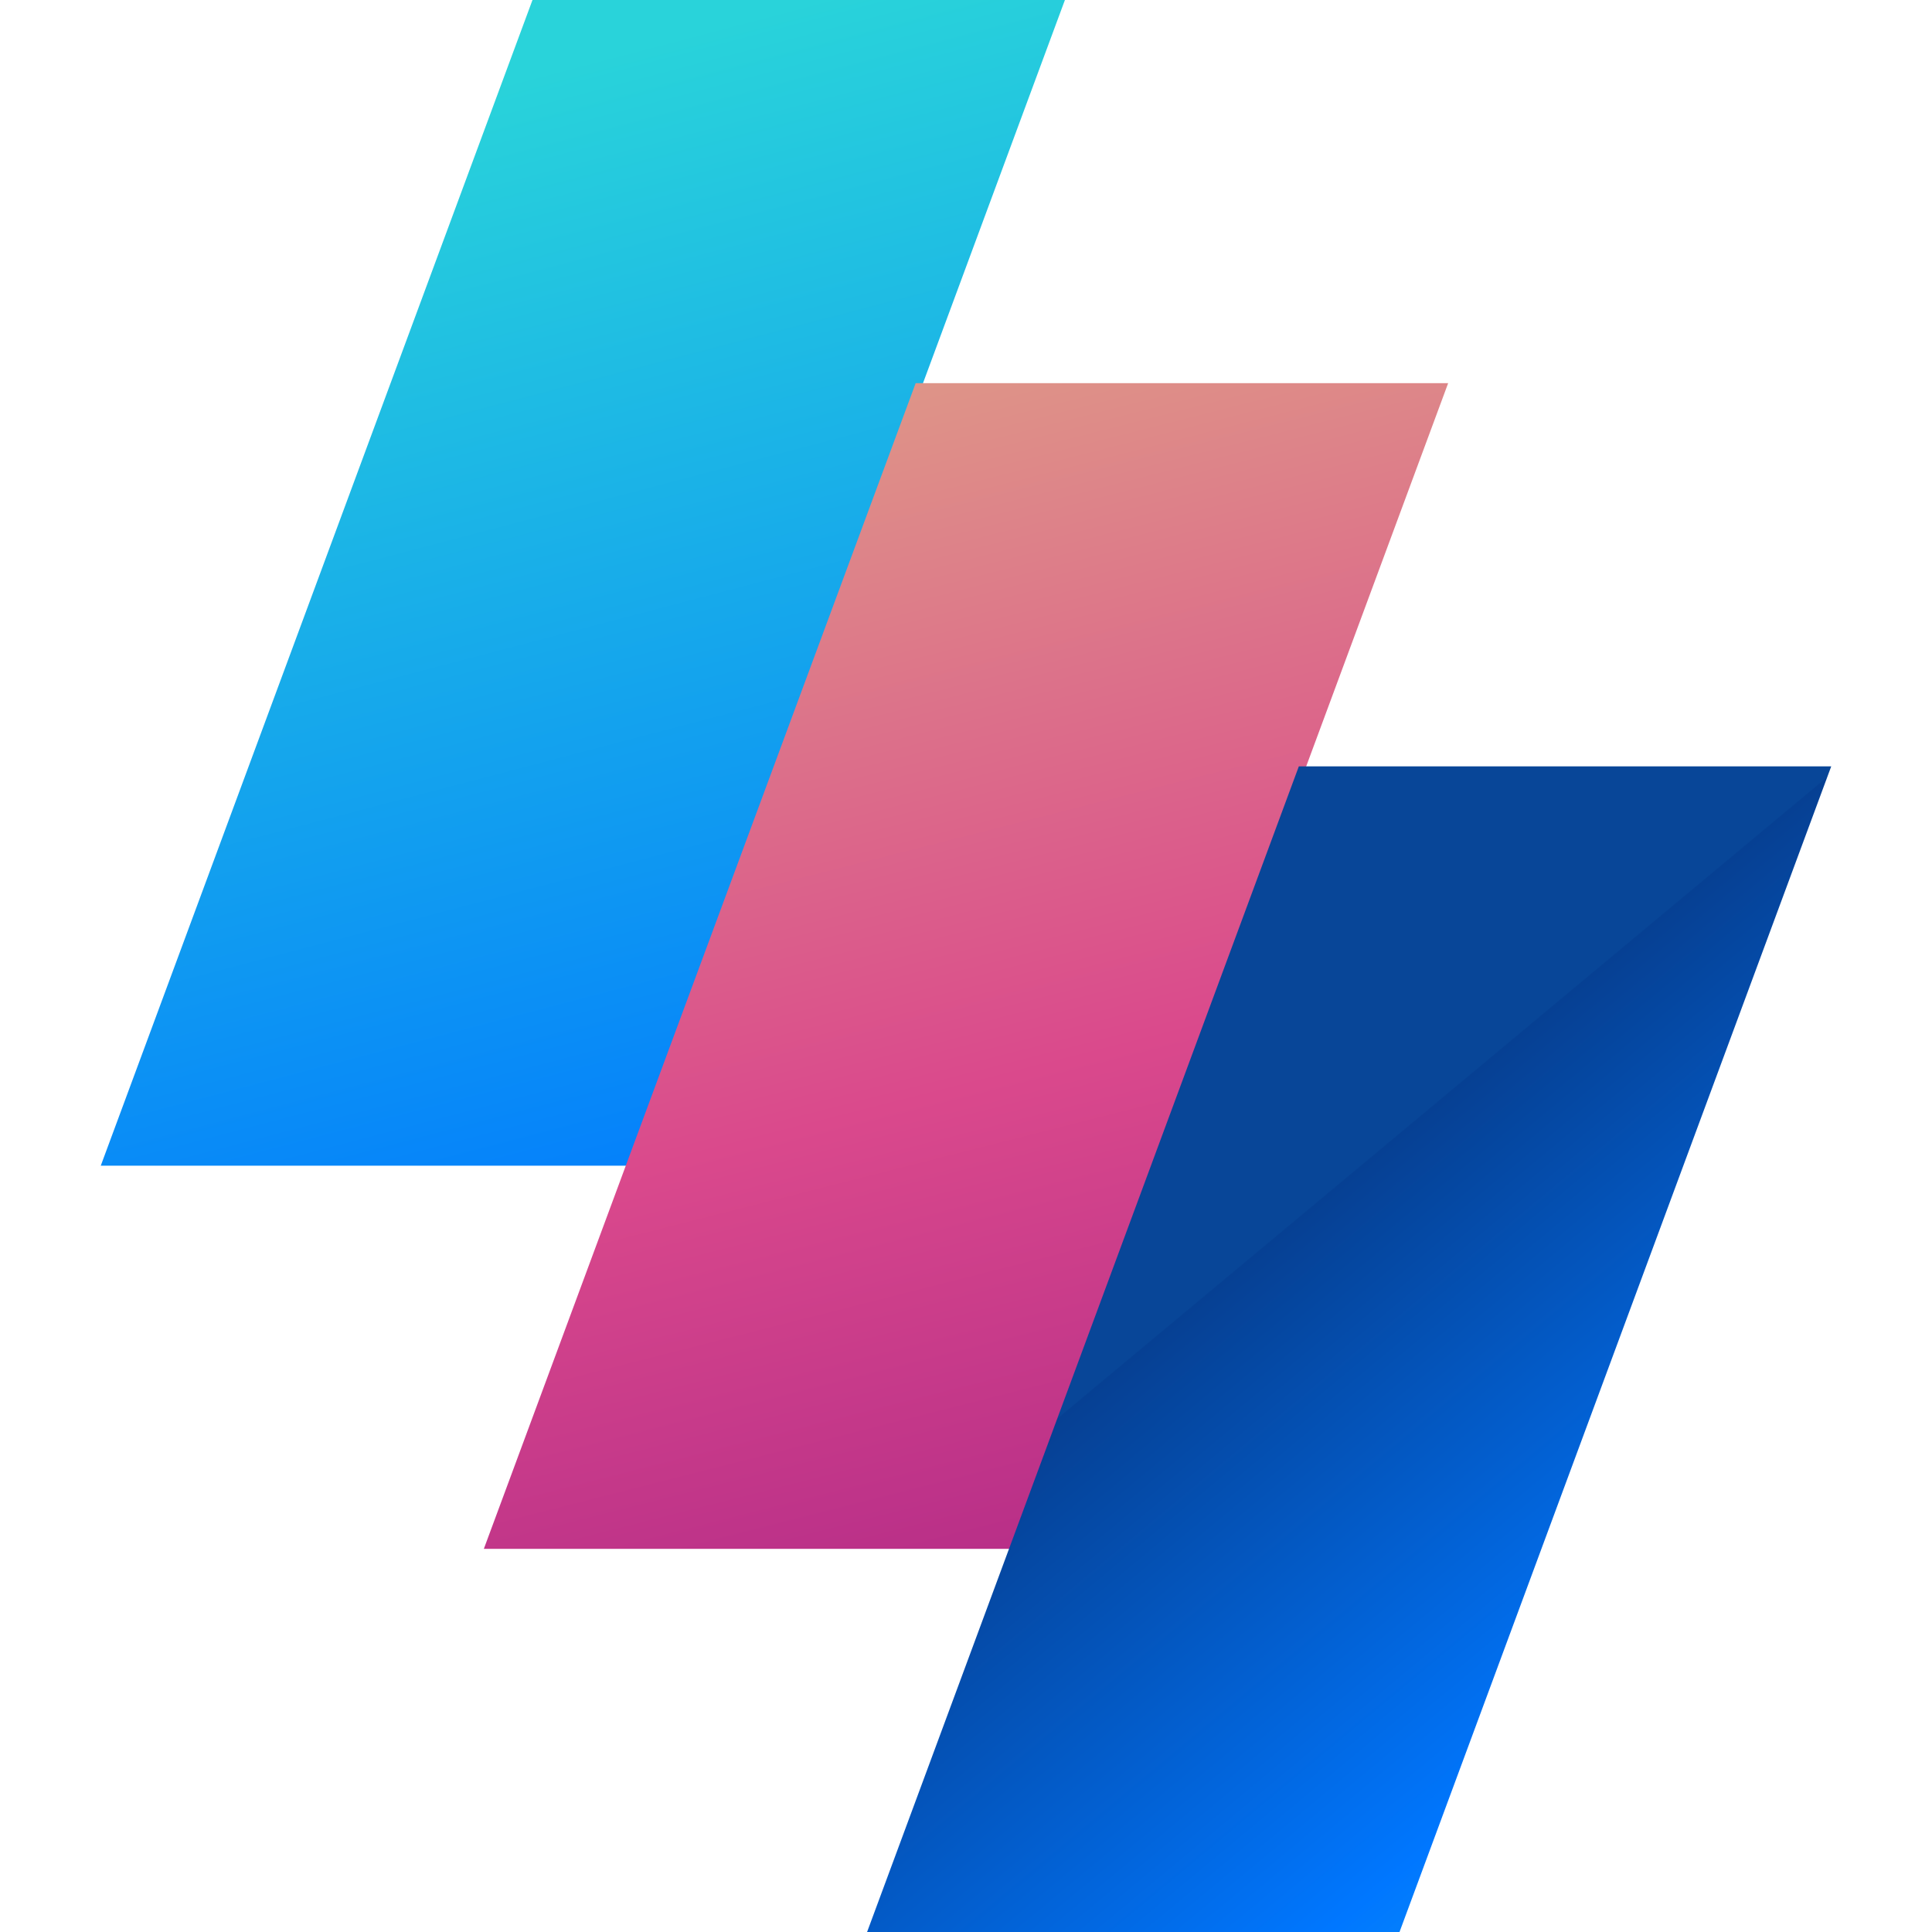
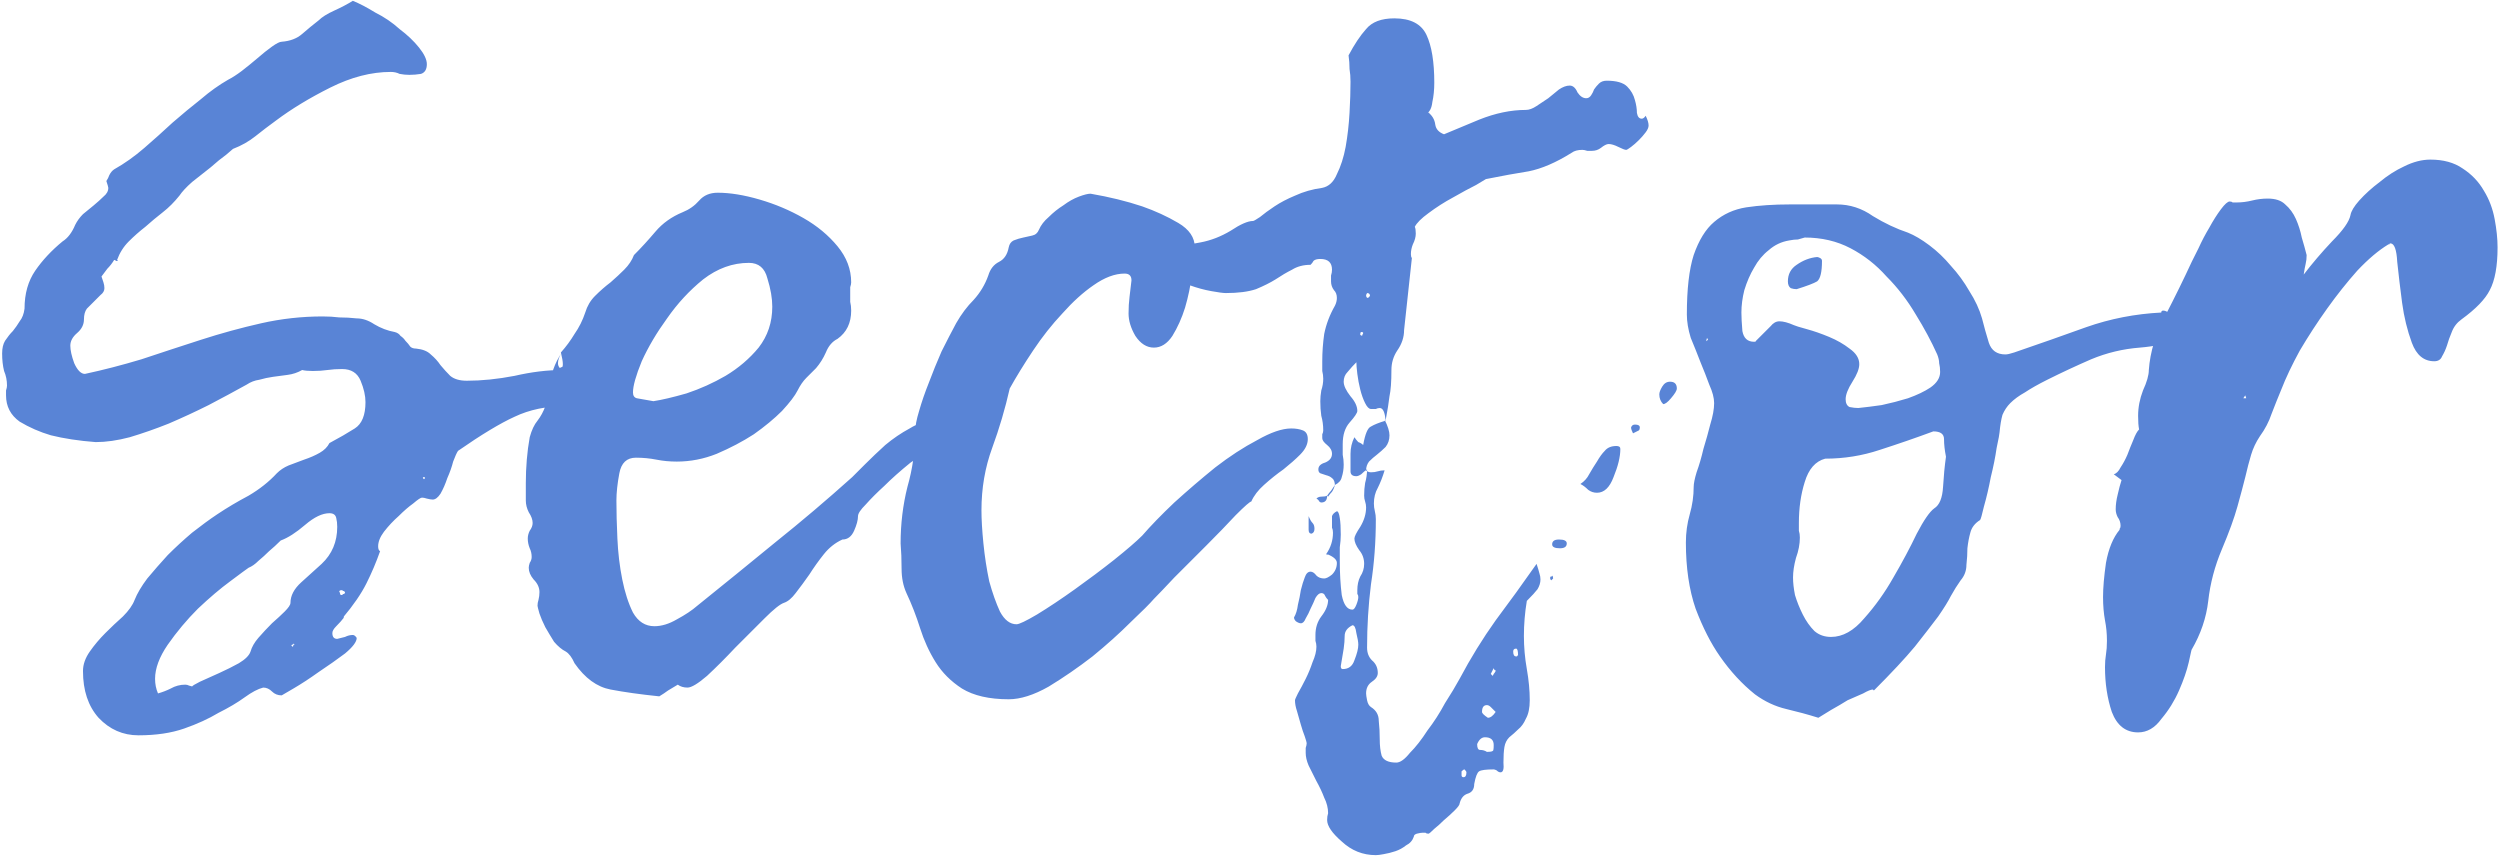
- <svg xmlns="http://www.w3.org/2000/svg" version="1.1" id="Layer_1" x="0px" y="0px" viewBox="0 0 492.481 492.481" style="enable-background:new 0 0 492.481 492.481;" xml:space="preserve">
-   <linearGradient id="SVGID_1_" gradientUnits="userSpaceOnUse" x1="-36.6" y1="621.342" x2="-17.278" y2="547.764" gradientTransform="matrix(7.8769 0 0 -7.8769 404.0846 4917.997)">
-     <stop offset="0" style="stop-color:#29D3DA" />
-     <stop offset="0.519" style="stop-color:#0077FF" />
-     <stop offset="0.999" style="stop-color:#064093" />
-     <stop offset="1" style="stop-color:#084698" />
-   </linearGradient>
-   <polygon style="fill:url(#SVGID_1_);" points="25.687,297.141 135.735,0 271.455,0 161.398,297.141 " />
-   <linearGradient id="SVGID_2_" gradientUnits="userSpaceOnUse" x1="-27.073" y1="620.754" x2="-11.704" y2="560.324" gradientTransform="matrix(7.8769 0 0 -7.8769 404.0846 4917.997)">
-     <stop offset="0.012" style="stop-color:#E0B386" />
-     <stop offset="0.519" style="stop-color:#DA498C" />
-     <stop offset="1" style="stop-color:#961484" />
-   </linearGradient>
-   <polygon style="fill:url(#SVGID_2_);" points="123.337,394.807 233.409,97.674 369.144,97.674 259.072,394.807 " />
-   <linearGradient id="SVGID_3_" gradientUnits="userSpaceOnUse" x1="14.032" y1="554.688" x2="-10.418" y2="584.028" gradientTransform="matrix(7.8769 0 0 -7.8769 404.0846 4917.997)">
-     <stop offset="0" style="stop-color:#29D3DA" />
-     <stop offset="0.519" style="stop-color:#0077FF" />
-     <stop offset="0.999" style="stop-color:#064093" />
-     <stop offset="1" style="stop-color:#084698" />
-   </linearGradient>
-   <polygon style="fill:url(#SVGID_3_);" points="221.026,492.481 331.083,195.348 466.794,195.348 356.746,492.481 " />
-   <g>
- </g>
-   <g>
- </g>
-   <g>
- </g>
-   <g>
- </g>
-   <g>
- </g>
-   <g>
- </g>
-   <g>
- </g>
-   <g>
- </g>
-   <g>
- </g>
-   <g>
- </g>
-   <g>
- </g>
-   <g>
- </g>
-   <g>
- </g>
-   <g>
- </g>
-   <g>
- </g>
+ <svg xmlns="http://www.w3.org/2000/svg" width="657" height="225" viewBox="0 0 657 225" fill="none">
+   <path d="M97.072 151.768V151.512V151.768ZM100.144 145.112C100.144 144.941 100.059 144.856 99.888 144.856C100.059 144.856 100.144 144.941 100.144 145.112ZM90.416 162.008C90.416 162.179 90.331 162.264 90.16 162.264L90.416 162.008ZM160.56 100.056C160.901 100.056 161.072 100.568 161.072 101.592C161.072 102.445 160.133 103.64 158.256 105.176C156.549 106.712 155.184 107.48 154.16 107.48C153.307 107.48 152.368 107.395 151.344 107.224C150.491 106.883 149.637 106.712 148.784 106.712C143.664 106.712 139.141 107.651 135.216 109.528C131.461 111.235 126.512 114.221 120.368 118.488C120.027 119 119.6 119.939 119.088 121.304C118.747 122.669 118.235 124.12 117.552 125.656C117.04 127.192 116.443 128.557 115.76 129.752C115.077 130.776 114.395 131.288 113.712 131.288C113.371 131.288 112.859 131.203 112.176 131.032C111.664 130.861 111.237 130.776 110.896 130.776C110.555 130.776 109.787 131.288 108.592 132.312C107.397 133.165 106.117 134.275 104.752 135.64C103.387 136.835 102.107 138.2 100.912 139.736C99.888 141.101 99.376 142.381 99.376 143.576C99.376 144.259 99.547 144.685 99.888 144.856C98.864 147.757 97.669 150.573 96.304 153.304C94.939 156.035 92.891 159.021 90.16 162.264H90.416C89.904 162.947 89.221 163.715 88.368 164.568C87.685 165.251 87.344 165.848 87.344 166.36C87.344 167.384 87.771 167.896 88.624 167.896C89.307 167.725 89.989 167.555 90.672 167.384C91.355 167.043 92.037 166.872 92.72 166.872C93.061 166.872 93.403 167.128 93.744 167.64C93.744 168.664 92.72 170.029 90.672 171.736C88.624 173.272 86.32 174.893 83.76 176.6C81.371 178.307 79.152 179.757 77.104 180.952C75.056 182.147 74.032 182.744 74.032 182.744C73.008 182.744 72.155 182.403 71.472 181.72C70.789 181.037 70.021 180.696 69.168 180.696C67.803 181.037 66.181 181.891 64.304 183.256C62.427 184.621 60.123 185.987 57.392 187.352C54.832 188.888 51.845 190.253 48.432 191.448C45.019 192.643 41.008 193.24 36.4 193.24C32.304 193.24 28.805 191.704 25.904 188.632C23.173 185.56 21.808 181.464 21.808 176.344C21.808 174.637 22.405 172.931 23.6 171.224C24.795 169.517 26.16 167.896 27.696 166.36C29.232 164.824 30.768 163.373 32.304 162.008C33.84 160.472 34.864 159.021 35.376 157.656C36.059 155.949 37.168 154.072 38.704 152.024C40.411 149.976 42.203 147.928 44.08 145.88C46.128 143.832 48.261 141.869 50.48 139.992C52.869 138.115 55.088 136.493 57.136 135.128C59.696 133.421 62.427 131.8 65.328 130.264C68.229 128.557 70.704 126.595 72.752 124.376C73.605 123.523 74.629 122.84 75.824 122.328C77.189 121.816 78.555 121.304 79.92 120.792C81.456 120.28 82.821 119.683 84.016 119C85.211 118.317 86.064 117.464 86.576 116.44C89.136 115.075 91.355 113.795 93.232 112.6C95.109 111.405 96.048 109.101 96.048 105.688C96.048 103.981 95.621 102.104 94.768 100.056C93.915 98.008 92.293 96.984 89.904 96.984C88.539 96.984 87.259 97.069 86.064 97.24C84.869 97.411 83.589 97.496 82.224 97.496C81.029 97.496 80.091 97.411 79.408 97.24C78.213 97.923 76.933 98.349 75.568 98.52C74.373 98.691 73.093 98.861 71.728 99.032C70.533 99.203 69.339 99.459 68.144 99.8C66.949 99.971 65.84 100.397 64.816 101.08C61.744 102.787 58.416 104.579 54.832 106.456C51.419 108.163 47.92 109.784 44.336 111.32C40.923 112.685 37.509 113.88 34.096 114.904C30.853 115.757 27.867 116.184 25.136 116.184C20.699 115.843 16.773 115.245 13.36 114.392C10.459 113.539 7.728 112.344 5.168 110.808C2.779 109.101 1.584 106.797 1.584 103.896C1.584 103.555 1.584 103.128 1.584 102.616C1.755 102.104 1.84 101.677 1.84 101.336C1.84 99.971 1.584 98.691 1.072 97.496C0.731 96.131 0.56 94.595 0.56 92.888C0.56 91.523 0.816 90.413 1.328 89.56C2.011 88.536 2.693 87.683 3.376 87C4.059 86.147 4.656 85.293 5.168 84.44C5.851 83.587 6.277 82.477 6.448 81.112C6.448 77.187 7.387 73.859 9.264 71.128C11.141 68.397 13.531 65.837 16.432 63.448C17.797 62.595 18.907 61.144 19.76 59.096C20.272 58.072 20.955 57.133 21.808 56.28C22.832 55.427 23.771 54.659 24.624 53.976C25.648 53.123 26.501 52.355 27.184 51.672C28.037 50.989 28.464 50.221 28.464 49.368C28.464 49.197 28.293 48.6 27.952 47.576C28.293 47.064 28.549 46.552 28.72 46.04C29.061 45.357 29.488 44.845 30 44.504C32.731 42.968 35.376 41.091 37.936 38.872C40.496 36.653 42.971 34.435 45.36 32.216C47.92 29.997 50.395 27.949 52.784 26.072C55.173 24.024 57.563 22.317 59.952 20.952C60.976 20.44 62.171 19.672 63.536 18.648C65.072 17.453 66.437 16.344 67.632 15.32C68.997 14.125 70.277 13.101 71.472 12.248C72.667 11.395 73.52 10.968 74.032 10.968C76.251 10.797 78.043 10.115 79.408 8.92C80.773 7.725 82.224 6.531 83.76 5.336C84.613 4.483 85.979 3.629 87.856 2.776C89.733 1.923 91.355 1.069 92.72 0.216C94.427 0.899 96.389 1.923 98.608 3.288C100.997 4.483 103.131 5.933 105.008 7.64C107.056 9.176 108.763 10.797 110.128 12.504C111.493 14.211 112.176 15.661 112.176 16.856C112.176 18.221 111.664 19.075 110.64 19.416C109.616 19.587 108.592 19.672 107.568 19.672C106.715 19.672 105.861 19.587 105.008 19.416C104.325 19.075 103.557 18.904 102.704 18.904C97.584 18.904 92.293 20.269 86.832 23C81.371 25.731 76.592 28.632 72.496 31.704C70.619 33.069 68.827 34.435 67.12 35.8C65.413 37.165 63.451 38.275 61.232 39.128C61.232 39.128 60.635 39.64 59.44 40.664C58.245 41.517 56.88 42.627 55.344 43.992C53.808 45.187 52.187 46.467 50.48 47.832C48.944 49.197 47.835 50.392 47.152 51.416C45.787 53.123 44.336 54.573 42.8 55.768C41.264 56.963 39.728 58.243 38.192 59.608C36.656 60.803 35.205 62.083 33.84 63.448C32.475 64.813 31.451 66.435 30.768 68.312L31.024 68.568C30.853 68.568 30.683 68.568 30.512 68.568C30.341 68.397 30.171 68.312 30 68.312C29.488 69.165 28.891 69.933 28.208 70.616C27.696 71.299 27.184 71.981 26.672 72.664C26.843 73.176 27.013 73.688 27.184 74.2C27.355 74.712 27.44 75.224 27.44 75.736C27.44 76.419 27.099 77.016 26.416 77.528C25.904 78.04 25.307 78.637 24.624 79.32C24.112 79.832 23.515 80.429 22.832 81.112C22.32 81.795 22.064 82.733 22.064 83.928C22.064 85.293 21.467 86.488 20.272 87.512C19.077 88.536 18.48 89.645 18.48 90.84C18.48 92.035 18.821 93.571 19.504 95.448C20.357 97.325 21.296 98.264 22.32 98.264C27.099 97.24 32.048 95.96 37.168 94.424C42.288 92.717 47.493 91.011 52.784 89.304C58.075 87.597 63.365 86.147 68.656 84.952C73.947 83.757 79.323 83.16 84.784 83.16C86.32 83.16 87.771 83.245 89.136 83.416C90.672 83.416 92.208 83.501 93.744 83.672C95.28 83.672 96.816 84.184 98.352 85.208C100.059 86.232 101.851 86.915 103.728 87.256C104.411 87.427 104.923 87.768 105.264 88.28C105.776 88.621 106.203 89.048 106.544 89.56C107.056 90.072 107.483 90.584 107.824 91.096C108.165 91.437 108.677 91.608 109.36 91.608C111.067 91.779 112.347 92.291 113.2 93.144C114.224 93.997 115.077 94.936 115.76 95.96C116.613 96.984 117.467 97.923 118.32 98.776C119.344 99.629 120.795 100.056 122.672 100.056C126.597 100.056 130.779 99.629 135.216 98.776C139.653 97.752 143.835 97.24 147.76 97.24C149.467 97.24 151.429 97.581 153.648 98.264C156.037 98.776 158.341 99.373 160.56 100.056ZM77.36 169.432C77.36 169.261 77.275 169.176 77.104 169.176L76.848 169.432H76.592H76.848C76.677 169.432 76.592 169.517 76.592 169.688L76.848 169.944C77.019 169.944 77.104 169.773 77.104 169.432H77.36ZM84.528 148.184C87.259 145.624 88.624 142.381 88.624 138.456C88.624 137.603 88.539 136.835 88.368 136.152C88.197 135.299 87.6 134.872 86.576 134.872C84.699 134.872 82.565 135.896 80.176 137.944C77.787 139.992 75.653 141.357 73.776 142.04C72.752 143.064 71.728 144.003 70.704 144.856C69.851 145.709 68.912 146.563 67.888 147.416C67.035 148.269 66.181 148.867 65.328 149.208C64.816 149.549 63.195 150.744 60.464 152.792C57.904 154.669 55.088 157.059 52.016 159.96C49.115 162.861 46.469 166.019 44.08 169.432C41.861 172.675 40.752 175.661 40.752 178.392C40.752 179.757 41.008 181.037 41.52 182.232C42.715 181.891 43.824 181.464 44.848 180.952C46.043 180.269 47.323 179.928 48.688 179.928C49.029 179.928 49.371 180.013 49.712 180.184C50.224 180.355 50.651 180.44 50.992 180.44H50.48C50.48 180.269 51.163 179.843 52.528 179.16C54.064 178.477 55.771 177.709 57.648 176.856C59.525 176.003 61.232 175.149 62.768 174.296C64.475 173.272 65.499 172.248 65.84 171.224C66.181 170.029 66.864 168.835 67.888 167.64C69.083 166.275 70.277 164.995 71.472 163.8C72.837 162.605 73.947 161.581 74.8 160.728C75.824 159.704 76.336 158.936 76.336 158.424C76.336 156.547 77.275 154.755 79.152 153.048C81.2 151.171 82.992 149.549 84.528 148.184ZM90.16 156.12C90.501 156.12 90.672 155.949 90.672 155.608L90.416 155.352C90.245 155.352 90.075 155.267 89.904 155.096H89.648C89.477 155.096 89.307 155.181 89.136 155.352C89.307 155.693 89.392 155.949 89.392 156.12C89.392 156.291 89.563 156.376 89.904 156.376L90.16 156.12ZM111.408 125.912C111.579 125.912 111.664 125.741 111.664 125.4H111.92H111.408H111.152V125.656L111.408 125.912ZM147.402 92.632C148.767 91.096 149.962 89.475 150.986 87.768C152.181 86.061 153.119 84.184 153.802 82.136C154.314 80.429 155.167 78.979 156.362 77.784C157.727 76.419 159.093 75.224 160.458 74.2C161.823 73.005 163.018 71.896 164.042 70.872C165.237 69.677 166.09 68.397 166.602 67.032C168.479 65.155 170.357 63.107 172.234 60.888C174.111 58.669 176.501 56.963 179.402 55.768C181.109 55.085 182.559 54.061 183.754 52.696C184.949 51.331 186.57 50.648 188.618 50.648C191.861 50.648 195.53 51.245 199.626 52.44C203.722 53.635 207.562 55.256 211.146 57.304C214.73 59.352 217.717 61.827 220.106 64.728C222.495 67.629 223.69 70.787 223.69 74.2C223.69 74.541 223.605 74.968 223.434 75.48C223.434 75.992 223.434 76.419 223.434 76.76C223.434 77.613 223.434 78.467 223.434 79.32C223.605 80.003 223.69 80.771 223.69 81.624C223.69 84.867 222.495 87.341 220.106 89.048C218.741 89.731 217.717 90.925 217.034 92.632C216.351 94.168 215.498 95.533 214.474 96.728C213.621 97.581 212.767 98.435 211.914 99.288C211.061 100.141 210.293 101.251 209.61 102.616C208.927 103.981 207.562 105.773 205.514 107.992C203.466 110.04 200.991 112.088 198.09 114.136C195.189 116.013 191.946 117.72 188.362 119.256C184.949 120.621 181.45 121.304 177.866 121.304C175.989 121.304 174.197 121.133 172.49 120.792C170.783 120.451 168.991 120.28 167.114 120.28C164.725 120.28 163.274 121.645 162.762 124.376C162.25 127.107 161.994 129.496 161.994 131.544C161.994 134.445 162.079 137.773 162.25 141.528C162.421 145.283 162.847 148.867 163.53 152.28C164.213 155.693 165.151 158.595 166.346 160.984C167.711 163.373 169.589 164.568 171.978 164.568C173.855 164.568 175.818 163.971 177.866 162.776C180.085 161.581 181.877 160.387 183.242 159.192C190.239 153.56 197.066 148.013 203.722 142.552C210.549 137.091 217.29 131.373 223.946 125.4C224.629 124.717 225.738 123.608 227.274 122.072C228.981 120.365 230.773 118.659 232.65 116.952C234.698 115.245 236.831 113.795 239.05 112.6C241.269 111.235 243.402 110.552 245.45 110.552C246.303 110.552 247.157 110.808 248.01 111.32C249.034 111.661 249.546 112.344 249.546 113.368C249.546 114.221 249.119 115.075 248.266 115.928C247.413 116.611 246.389 117.293 245.194 117.976C244.17 118.659 243.061 119.341 241.866 120.024C240.842 120.536 239.989 121.048 239.306 121.56C236.575 123.779 234.271 125.827 232.394 127.704C230.517 129.411 228.895 131.032 227.53 132.568C226.165 133.933 225.482 134.957 225.482 135.64C225.482 136.664 225.141 137.944 224.458 139.48C223.775 141.016 222.751 141.784 221.386 141.784C219.509 142.637 217.887 143.917 216.522 145.624C215.157 147.331 213.877 149.123 212.682 151C211.487 152.707 210.293 154.328 209.098 155.864C208.074 157.229 207.05 158.083 206.026 158.424C205.002 158.765 203.295 160.131 200.906 162.52C198.517 164.909 195.957 167.469 193.226 170.2C190.666 172.931 188.191 175.405 185.802 177.624C183.413 179.672 181.706 180.696 180.682 180.696C179.658 180.696 178.805 180.44 178.122 179.928C177.269 180.44 176.415 180.952 175.562 181.464C174.879 181.976 174.111 182.488 173.258 183C168.309 182.488 164.042 181.891 160.458 181.208C156.874 180.525 153.717 178.221 150.986 174.296C150.303 172.76 149.535 171.736 148.682 171.224C147.658 170.712 146.634 169.859 145.61 168.664C144.757 167.299 143.989 166.019 143.306 164.824C142.623 163.459 142.111 162.264 141.77 161.24C141.429 160.045 141.258 159.363 141.258 159.192C141.258 158.68 141.343 158.168 141.514 157.656C141.685 156.973 141.77 156.291 141.77 155.608C141.77 154.413 141.258 153.304 140.234 152.28C139.381 151.256 138.954 150.232 138.954 149.208C138.954 148.867 139.039 148.44 139.21 147.928C139.551 147.416 139.722 146.904 139.722 146.392C139.722 145.539 139.551 144.771 139.21 144.088C138.869 143.235 138.698 142.381 138.698 141.528C138.698 140.845 138.869 140.163 139.21 139.48C139.722 138.797 139.978 138.115 139.978 137.432C139.978 136.579 139.637 135.64 138.954 134.616C138.442 133.592 138.186 132.568 138.186 131.544C138.186 130.349 138.186 128.813 138.186 126.936C138.186 124.888 138.271 122.84 138.442 120.792C138.613 118.744 138.869 116.781 139.21 114.904C139.722 113.027 140.405 111.576 141.258 110.552C142.965 108.333 143.989 105.517 144.33 102.104C144.671 98.52 145.781 95.363 147.658 92.632C146.975 93.656 146.634 94.595 146.634 95.448C146.634 95.96 146.805 96.387 147.146 96.728C147.317 96.557 147.487 96.472 147.658 96.472C147.829 96.472 147.914 96.216 147.914 95.704C147.914 95.021 147.743 93.997 147.402 92.632ZM171.722 105.432C173.941 105.091 176.842 104.408 180.426 103.384C184.01 102.189 187.423 100.653 190.666 98.776C194.079 96.728 196.981 94.253 199.37 91.352C201.759 88.28 202.954 84.696 202.954 80.6C202.954 78.381 202.527 75.907 201.674 73.176C200.991 70.445 199.37 69.08 196.81 69.08C192.543 69.08 188.533 70.531 184.778 73.432C181.194 76.333 178.037 79.747 175.306 83.672C172.575 87.427 170.357 91.181 168.65 94.936C167.114 98.691 166.346 101.421 166.346 103.128C166.346 103.981 166.687 104.493 167.37 104.664C168.223 104.835 169.674 105.091 171.722 105.432ZM236.68 142.808C236.68 137.688 237.277 132.739 238.472 127.96C239.837 123.181 240.52 118.317 240.52 113.368C240.52 112.003 240.861 110.211 241.544 107.992C242.227 105.603 243.08 103.128 244.104 100.568C245.128 97.837 246.237 95.107 247.432 92.376C248.797 89.645 250.077 87.171 251.272 84.952C252.637 82.563 254.173 80.515 255.88 78.808C257.587 76.931 258.867 74.797 259.72 72.408C260.232 70.701 261.171 69.507 262.536 68.824C263.901 68.141 264.755 66.861 265.096 64.984C265.267 64.131 265.693 63.533 266.376 63.192C267.229 62.851 268.083 62.595 268.936 62.424C269.789 62.253 270.557 62.083 271.24 61.912C272.093 61.741 272.691 61.229 273.032 60.376C273.544 59.181 274.397 58.072 275.592 57.048C276.787 55.853 278.067 54.829 279.432 53.976C280.797 52.952 282.163 52.184 283.528 51.672C284.893 51.16 285.917 50.904 286.6 50.904C291.549 51.757 296.072 52.867 300.168 54.232C303.581 55.427 306.739 56.877 309.64 58.584C312.541 60.291 313.992 62.424 313.992 64.984C313.992 66.691 313.736 69.08 313.224 72.152C312.883 75.053 312.285 77.955 311.432 80.856C310.579 83.587 309.469 86.061 308.104 88.28C306.739 90.328 305.117 91.352 303.24 91.352C301.363 91.352 299.741 90.328 298.376 88.28C297.181 86.232 296.584 84.269 296.584 82.392C296.584 80.856 296.669 79.405 296.84 78.04C297.011 76.504 297.181 75.053 297.352 73.688C297.352 72.493 296.755 71.896 295.56 71.896C293 71.896 290.269 72.92 287.368 74.968C284.637 76.845 281.907 79.32 279.176 82.392C276.445 85.293 273.885 88.536 271.496 92.12C269.107 95.704 267.059 99.032 265.352 102.104C264.157 107.395 262.621 112.6 260.744 117.72C258.867 122.84 257.928 128.301 257.928 134.104C257.928 136.493 258.099 139.395 258.44 142.808C258.781 146.221 259.293 149.549 259.976 152.792C260.829 155.864 261.768 158.509 262.792 160.728C263.987 162.947 265.437 164.056 267.144 164.056C267.827 164.056 269.619 163.203 272.52 161.496C275.592 159.619 278.92 157.4 282.504 154.84C286.088 152.28 289.501 149.72 292.744 147.16C296.157 144.429 298.632 142.296 300.168 140.76C302.387 138.2 305.203 135.299 308.616 132.056C312.2 128.813 315.784 125.741 319.368 122.84C323.123 119.939 326.792 117.549 330.376 115.672C333.96 113.624 336.947 112.6 339.336 112.6C340.531 112.6 341.555 112.771 342.408 113.112C343.261 113.453 343.688 114.221 343.688 115.416C343.688 116.781 343.005 118.147 341.64 119.512C340.445 120.707 338.995 121.987 337.288 123.352C335.581 124.547 333.875 125.912 332.168 127.448C330.632 128.813 329.523 130.264 328.84 131.8C328.499 131.8 327.133 132.995 324.744 135.384C322.525 137.773 319.965 140.419 317.064 143.32C314.163 146.221 311.347 149.037 308.616 151.768C306.056 154.499 304.264 156.376 303.24 157.4C302.216 158.595 300.168 160.643 297.096 163.544C294.195 166.445 290.867 169.432 287.112 172.504C283.357 175.405 279.517 178.051 275.592 180.44C271.667 182.659 268.168 183.768 265.096 183.768C259.976 183.768 255.88 182.829 252.808 180.952C249.907 179.075 247.603 176.771 245.896 174.04C244.189 171.309 242.824 168.323 241.8 165.08C240.776 161.837 239.581 158.765 238.216 155.864C237.363 153.987 236.936 151.853 236.936 149.464C236.936 147.075 236.851 144.856 236.68 142.808ZM364.13 110.552C363.959 108.333 363.447 107.224 362.594 107.224C362.253 107.224 361.911 107.309 361.57 107.48C361.229 107.48 360.802 107.48 360.29 107.48C359.778 107.48 359.266 106.968 358.754 105.944C358.242 104.92 357.815 103.725 357.474 102.36C357.133 100.995 356.877 99.629 356.706 98.264C356.535 96.899 356.45 95.789 356.45 94.936C356.621 94.936 356.791 94.851 356.962 94.68C356.962 94.851 356.877 95.021 356.706 95.192C356.706 95.192 356.791 95.021 356.962 94.68C355.767 95.875 354.829 96.899 354.146 97.752C353.463 98.435 353.122 99.288 353.122 100.312C353.122 101.336 353.719 102.616 354.914 104.152C356.109 105.517 356.706 106.797 356.706 107.992C356.706 108.504 356.023 109.528 354.658 111.064C353.463 112.429 352.866 114.307 352.866 116.696C352.866 117.549 352.866 118.488 352.866 119.512C353.037 120.365 353.122 121.219 353.122 122.072C353.122 123.267 352.951 124.376 352.61 125.4C352.439 126.253 351.842 126.936 350.818 127.448V127.704C350.818 126.68 350.562 125.997 350.05 125.656C349.709 125.315 349.197 125.059 348.514 124.888C348.002 124.717 347.49 124.547 346.978 124.376C346.637 124.205 346.466 123.864 346.466 123.352C346.466 122.499 347.063 121.901 348.258 121.56C349.453 121.048 350.05 120.28 350.05 119.256C350.05 118.403 349.623 117.635 348.77 116.952C347.917 116.269 347.49 115.672 347.49 115.16C347.49 114.819 347.49 114.477 347.49 114.136C347.661 113.795 347.746 113.453 347.746 113.112C347.746 111.747 347.575 110.467 347.234 109.272C347.063 108.077 346.978 106.797 346.978 105.432C346.978 104.579 347.063 103.64 347.234 102.616C347.575 101.592 347.746 100.568 347.746 99.544C347.746 98.861 347.661 98.179 347.49 97.496C347.49 96.643 347.49 95.789 347.49 94.936C347.49 92.547 347.661 90.157 348.002 87.768C348.514 85.208 349.453 82.733 350.818 80.344C351.159 79.661 351.33 78.979 351.33 78.296C351.33 77.443 351.074 76.76 350.562 76.248C350.05 75.565 349.794 74.797 349.794 73.944C349.794 73.432 349.794 72.92 349.794 72.408C349.965 71.896 350.05 71.384 350.05 70.872C350.05 68.995 349.026 68.056 346.978 68.056C346.125 68.056 345.527 68.227 345.186 68.568C345.015 68.909 344.759 69.251 344.418 69.592C342.541 69.592 340.919 70.019 339.554 70.872C338.189 71.555 336.738 72.408 335.202 73.432C333.837 74.285 332.13 75.139 330.082 75.992C328.034 76.675 325.389 77.016 322.146 77.016C321.463 77.016 320.183 76.845 318.306 76.504C316.429 76.163 314.551 75.651 312.674 74.968C310.797 74.115 309.09 73.091 307.554 71.896C306.018 70.531 305.25 68.909 305.25 67.032C305.25 66.349 305.591 65.837 306.274 65.496C307.127 64.984 308.066 64.643 309.09 64.472C310.285 64.301 311.394 64.216 312.418 64.216C313.613 64.045 314.637 63.875 315.49 63.704C318.221 63.192 320.866 62.168 323.426 60.632C325.986 58.925 327.949 58.072 329.314 58.072C329.485 58.072 330.082 57.731 331.106 57.048C332.13 56.195 333.41 55.256 334.946 54.232C336.482 53.208 338.274 52.269 340.322 51.416C342.541 50.392 344.93 49.709 347.49 49.368C349.197 49.027 350.477 47.832 351.33 45.784C352.354 43.736 353.122 41.347 353.634 38.616C354.146 35.715 354.487 32.728 354.658 29.656C354.829 26.584 354.914 23.853 354.914 21.464C354.914 20.269 354.829 19.16 354.658 18.136C354.658 16.941 354.573 15.747 354.402 14.552C355.938 11.651 357.474 9.347 359.01 7.64C360.546 5.763 363.021 4.824 366.434 4.824C370.701 4.824 373.517 6.275 374.882 9.176C376.247 12.077 376.93 16.259 376.93 21.72C376.93 23.597 376.759 25.304 376.418 26.84C376.247 28.376 375.735 29.4 374.882 29.912C375.053 29.741 375.309 29.656 375.65 29.656C375.65 29.656 375.565 29.827 375.394 30.168C375.394 29.997 375.309 29.912 375.138 29.912C375.138 29.741 375.138 29.571 375.138 29.4C376.333 30.253 377.015 31.363 377.186 32.728C377.357 33.923 378.125 34.776 379.49 35.288C381.538 34.435 384.61 33.155 388.706 31.448C392.973 29.741 397.069 28.888 400.994 28.888C401.847 28.888 402.786 28.547 403.81 27.864C404.834 27.181 405.858 26.499 406.882 25.816C407.906 24.963 408.845 24.195 409.698 23.512C410.722 22.829 411.661 22.488 412.514 22.488C413.367 22.488 414.05 23.085 414.562 24.28C415.245 25.304 416.013 25.816 416.866 25.816C417.378 25.816 417.805 25.56 418.146 25.048C418.487 24.536 418.743 24.024 418.914 23.512C419.255 23 419.682 22.488 420.194 21.976C420.706 21.464 421.389 21.208 422.242 21.208C424.802 21.208 426.594 21.72 427.618 22.744C428.642 23.768 429.325 24.963 429.666 26.328C430.007 27.523 430.178 28.632 430.178 29.656C430.349 30.68 430.775 31.192 431.458 31.192C431.799 31.192 432.141 30.936 432.482 30.424C432.994 31.448 433.25 32.301 433.25 32.984C433.25 33.496 432.994 34.093 432.482 34.776C431.97 35.459 431.373 36.141 430.69 36.824C430.007 37.507 429.325 38.104 428.642 38.616C427.959 39.128 427.533 39.384 427.362 39.384C427.021 39.384 426.338 39.128 425.314 38.616C424.29 38.104 423.437 37.848 422.754 37.848C422.242 37.848 421.559 38.189 420.706 38.872C420.023 39.384 419.255 39.64 418.402 39.64C418.061 39.64 417.634 39.64 417.122 39.64C416.61 39.469 416.183 39.384 415.842 39.384C414.647 39.384 413.709 39.64 413.026 40.152C408.93 42.712 405.175 44.333 401.762 45.016C398.519 45.528 394.765 46.211 390.498 47.064C390.498 47.064 389.645 47.576 387.938 48.6C386.231 49.453 384.183 50.563 381.794 51.928C379.575 53.123 377.442 54.488 375.394 56.024C373.517 57.389 372.322 58.584 371.81 59.608C371.981 59.949 372.066 60.547 372.066 61.4C372.066 62.253 371.81 63.192 371.298 64.216C370.957 65.069 370.786 65.923 370.786 66.776C370.786 67.288 370.871 67.629 371.042 67.8C370.701 71.043 370.359 74.2 370.018 77.272C369.677 80.344 369.335 83.501 368.994 86.744C368.994 88.621 368.397 90.413 367.202 92.12C366.178 93.656 365.666 95.363 365.666 97.24C365.666 100.312 365.495 102.616 365.154 104.152C364.983 105.688 364.642 107.821 364.13 110.552ZM357.986 88.28C357.986 88.109 357.986 88.024 357.986 88.024C358.157 87.853 358.242 87.683 358.242 87.512C358.242 87.341 358.071 87.256 357.73 87.256C357.559 87.256 357.474 87.512 357.474 88.024C357.474 88.024 357.645 88.109 357.986 88.28ZM359.266 77.016C359.266 77.016 359.181 77.187 359.01 77.528C359.01 78.04 359.181 78.296 359.522 78.296L360.034 77.784C360.034 77.272 359.778 77.016 359.266 77.016ZM359.01 123.608C359.351 123.949 359.778 124.12 360.29 124.12C360.973 124.12 361.57 124.035 362.082 123.864C362.594 123.693 363.191 123.608 363.874 123.608C363.362 125.315 362.765 126.851 362.082 128.216C361.399 129.411 361.058 130.776 361.058 132.312C361.058 132.995 361.143 133.677 361.314 134.36C361.485 135.043 361.57 135.725 361.57 136.408C361.57 142.381 361.143 148.099 360.29 153.56C359.607 159.021 359.266 164.568 359.266 170.2C359.266 171.565 359.693 172.675 360.546 173.528C361.57 174.381 362.082 175.491 362.082 176.856C362.082 177.709 361.57 178.477 360.546 179.16C359.522 179.843 359.01 180.867 359.01 182.232C359.01 182.573 359.095 183.171 359.266 184.024C359.437 184.877 359.778 185.475 360.29 185.816C361.655 186.669 362.338 187.864 362.338 189.4C362.509 190.936 362.594 192.557 362.594 194.264C362.594 195.971 362.765 197.421 363.106 198.616C363.618 199.811 364.898 200.408 366.946 200.408C367.97 200.408 369.165 199.555 370.53 197.848C372.066 196.312 373.602 194.349 375.138 191.96C376.845 189.741 378.381 187.352 379.746 184.792C381.282 182.403 382.562 180.269 383.586 178.392C386.487 172.931 389.645 167.811 393.058 163.032C396.642 158.253 400.226 153.304 403.81 148.184C404.151 149.208 404.407 150.061 404.578 150.744C404.749 151.256 404.834 151.768 404.834 152.28C404.834 153.133 404.578 153.987 404.066 154.84C403.554 155.523 402.615 156.547 401.25 157.912C400.738 160.984 400.482 164.056 400.482 167.128C400.482 170.029 400.738 172.931 401.25 175.832C401.762 178.733 402.018 181.464 402.018 184.024C402.018 186.072 401.677 187.693 400.994 188.888C400.482 190.083 399.799 191.021 398.946 191.704C398.263 192.387 397.495 193.069 396.642 193.752C395.959 194.435 395.533 195.288 395.362 196.312C395.191 197.336 395.106 198.701 395.106 200.408C395.277 202.115 395.021 202.968 394.338 202.968C393.997 202.968 393.655 202.797 393.314 202.456C392.973 202.285 392.717 202.2 392.546 202.2C390.498 202.2 389.218 202.371 388.706 202.712C388.194 203.053 387.767 204.163 387.426 206.04C387.426 207.405 386.829 208.259 385.634 208.6C384.61 208.941 383.927 209.795 383.586 211.16C383.586 211.501 383.159 212.099 382.306 212.952C381.453 213.805 380.514 214.659 379.49 215.512C378.637 216.365 377.783 217.133 376.93 217.816C376.077 218.669 375.565 219.096 375.394 219.096C375.053 219.096 374.797 219.011 374.626 218.84C374.455 218.84 374.199 218.84 373.858 218.84C373.517 218.84 373.005 218.925 372.322 219.096C371.81 219.267 371.554 219.523 371.554 219.864C371.213 220.888 370.53 221.656 369.506 222.168C368.653 222.851 367.714 223.363 366.69 223.704C365.666 224.045 364.642 224.301 363.618 224.472C362.765 224.643 362.082 224.728 361.57 224.728C358.157 224.728 355.17 223.533 352.61 221.144C350.05 218.925 348.77 217.048 348.77 215.512C348.77 214.829 348.855 214.232 349.026 213.72C349.026 212.355 348.685 210.989 348.002 209.624C347.49 208.259 346.807 206.808 345.954 205.272C345.271 203.907 344.589 202.541 343.906 201.176C343.394 199.981 343.138 198.872 343.138 197.848C343.138 197.507 343.138 197.08 343.138 196.568C343.309 196.056 343.394 195.629 343.394 195.288C343.394 195.117 343.223 194.52 342.882 193.496C342.541 192.643 342.199 191.619 341.858 190.424C341.517 189.229 341.175 188.035 340.834 186.84C340.493 185.816 340.322 184.877 340.322 184.024C340.322 183.853 340.578 183.256 341.09 182.232C341.773 181.037 342.455 179.757 343.138 178.392C343.821 177.027 344.418 175.576 344.93 174.04C345.613 172.504 345.954 171.139 345.954 169.944C345.954 169.432 345.869 168.92 345.698 168.408C345.698 167.896 345.698 167.384 345.698 166.872C345.698 164.995 346.21 163.373 347.234 162.008C348.429 160.472 349.026 159.021 349.026 157.656C348.685 157.315 348.429 156.973 348.258 156.632C348.087 156.12 347.746 155.864 347.234 155.864C346.722 155.864 346.21 156.291 345.698 157.144C345.357 157.997 344.93 158.936 344.418 159.96C344.077 160.813 343.65 161.667 343.138 162.52C342.797 163.373 342.37 163.8 341.858 163.8C341.517 163.8 341.09 163.629 340.578 163.288C340.237 162.947 340.066 162.605 340.066 162.264C340.578 161.411 340.919 160.301 341.09 158.936C341.431 157.571 341.687 156.291 341.858 155.096C342.199 153.731 342.541 152.621 342.882 151.768C343.223 150.744 343.735 150.232 344.418 150.232C344.93 150.232 345.442 150.573 345.954 151.256C346.466 151.768 347.149 152.024 348.002 152.024C348.514 152.024 349.197 151.683 350.05 151C350.903 150.147 351.33 149.123 351.33 147.928C351.33 147.075 350.477 146.307 348.77 145.624H348.514C349.709 143.917 350.306 142.04 350.306 139.992C350.306 139.48 350.221 139.053 350.05 138.712C350.05 138.2 350.05 137.688 350.05 137.176C350.05 136.664 350.05 136.152 350.05 135.64C350.221 135.128 350.647 134.701 351.33 134.36C351.671 134.36 351.927 134.957 352.098 136.152C352.269 137.176 352.354 138.627 352.354 140.504C352.354 141.528 352.269 142.637 352.098 143.832C352.098 144.856 352.098 146.051 352.098 147.416C352.098 150.659 352.269 153.645 352.61 156.376C353.122 158.936 354.061 160.216 355.426 160.216C355.767 160.216 356.109 159.789 356.45 158.936C356.791 158.083 356.962 157.4 356.962 156.888C356.962 156.547 356.877 156.291 356.706 156.12C356.706 155.779 356.706 155.437 356.706 155.096C356.706 153.731 356.962 152.536 357.474 151.512C358.157 150.488 358.498 149.379 358.498 148.184C358.498 146.819 358.071 145.624 357.218 144.6C356.365 143.405 355.938 142.381 355.938 141.528C355.938 141.016 356.45 139.992 357.474 138.456C358.498 136.749 359.01 135.043 359.01 133.336C359.01 132.824 358.925 132.312 358.754 131.8C358.583 131.288 358.498 130.776 358.498 130.264C358.498 129.069 358.583 127.96 358.754 126.936C359.095 125.741 359.266 124.547 359.266 123.352L359.01 123.608ZM352.354 175.064C352.354 175.576 352.525 175.832 352.866 175.832C354.402 175.832 355.426 175.064 355.938 173.528C356.621 171.821 356.962 170.456 356.962 169.432C356.962 168.749 356.791 167.725 356.45 166.36C356.279 164.995 355.938 164.312 355.426 164.312C354.061 164.995 353.378 165.933 353.378 167.128C353.378 168.152 353.293 169.261 353.122 170.456L352.354 175.064ZM390.754 197.592C391.607 197.592 392.119 197.507 392.29 197.336C392.461 197.336 392.546 196.824 392.546 195.8C392.546 194.435 391.778 193.752 390.242 193.752C389.389 193.752 388.706 194.349 388.194 195.544C388.194 196.568 388.45 197.08 388.962 197.08C389.645 197.08 390.242 197.251 390.754 197.592ZM393.058 187.096C392.717 186.755 392.29 186.328 391.778 185.816C391.437 185.475 391.095 185.304 390.754 185.304C389.901 185.304 389.474 185.901 389.474 187.096C389.474 187.437 389.986 187.949 391.01 188.632C391.693 188.632 392.375 188.12 393.058 187.096ZM398.946 172.248C398.946 171.053 398.775 170.456 398.434 170.456C397.922 170.456 397.666 170.712 397.666 171.224C397.666 172.077 397.922 172.504 398.434 172.504C398.605 172.504 398.69 172.504 398.69 172.504C398.69 172.333 398.775 172.248 398.946 172.248ZM385.378 202.968C385.378 202.797 385.207 202.541 384.866 202.2C384.695 202.2 384.439 202.371 384.098 202.712C384.098 203.053 384.098 203.395 384.098 203.736C384.098 204.077 384.269 204.248 384.61 204.248C385.122 204.248 385.378 203.821 385.378 202.968ZM391.778 177.112C392.119 177.453 392.29 177.624 392.29 177.624C392.461 177.283 392.546 177.112 392.546 177.112C392.717 176.941 392.887 176.685 393.058 176.344C393.058 176.173 392.973 176.088 392.802 176.088C392.631 175.917 392.546 175.747 392.546 175.576L391.778 177.112ZM363.874 110.296C364.727 112.003 365.154 113.368 365.154 114.392C365.154 115.587 364.813 116.611 364.13 117.464C363.447 118.147 362.679 118.829 361.826 119.512C361.143 120.024 360.461 120.621 359.778 121.304C359.266 121.987 359.01 122.755 359.01 123.608L359.266 123.352C358.754 123.693 358.242 124.12 357.73 124.632C357.218 124.973 356.791 125.144 356.45 125.144C355.426 125.144 354.914 124.717 354.914 123.864C354.914 122.328 354.914 120.792 354.914 119.256C354.914 117.72 355.255 116.269 355.938 114.904C356.279 115.416 356.621 115.843 356.962 116.184C357.474 116.355 357.901 116.611 358.242 116.952C358.754 114.051 359.437 112.429 360.29 112.088C361.143 111.576 362.423 111.064 364.13 110.552L363.874 110.296ZM415.33 127.192C416.354 126.509 417.122 125.656 417.634 124.632C418.317 123.437 418.999 122.328 419.682 121.304C420.365 120.109 421.047 119.171 421.73 118.488C422.413 117.635 423.437 117.208 424.802 117.208C425.485 117.208 425.826 117.464 425.826 117.976C425.826 120.024 425.229 122.499 424.034 125.4C423.01 128.131 421.559 129.496 419.682 129.496C418.829 129.496 418.061 129.24 417.378 128.728C416.695 128.045 416.013 127.533 415.33 127.192ZM472.162 75.992C471.65 75.992 471.138 75.907 470.626 75.736C470.114 75.395 469.858 74.797 469.858 73.944C469.858 72.067 470.626 70.616 472.162 69.592C473.869 68.397 475.661 67.715 477.538 67.544C477.709 67.544 477.965 67.629 478.306 67.8C478.647 67.971 478.818 68.227 478.818 68.568C478.818 71.469 478.391 73.261 477.538 73.944C476.685 74.456 474.893 75.139 472.162 75.992ZM437.09 106.2C436.407 105.517 436.066 104.664 436.066 103.64C436.066 103.128 436.322 102.445 436.834 101.592C437.346 100.739 438.029 100.312 438.882 100.312C440.077 100.312 440.674 100.909 440.674 102.104C440.674 102.616 440.162 103.469 439.138 104.664C438.285 105.688 437.602 106.2 437.09 106.2ZM343.906 135.64C344.247 136.493 344.589 137.091 344.93 137.432C345.271 137.773 345.442 138.285 345.442 138.968C345.442 139.651 345.186 140.077 344.674 140.248C344.162 140.248 343.906 139.907 343.906 139.224C343.906 138.371 343.906 137.176 343.906 135.64ZM429.154 113.88C428.813 113.197 428.642 112.685 428.642 112.344C428.813 111.832 429.154 111.576 429.666 111.576C430.519 111.576 430.946 111.832 430.946 112.344C430.946 112.685 430.861 112.941 430.69 113.112L429.154 113.88ZM409.698 141.784C411.063 141.784 411.746 142.125 411.746 142.808C411.746 143.661 411.149 144.088 409.954 144.088C408.589 144.088 407.906 143.747 407.906 143.064C407.906 142.211 408.503 141.784 409.698 141.784ZM455.01 84.952C454.839 84.611 454.669 84.355 454.498 84.184C454.327 84.013 454.242 83.843 454.242 83.672C454.242 82.819 454.669 82.392 455.522 82.392C456.205 82.392 456.546 82.819 456.546 83.672C456.546 84.013 456.461 84.355 456.29 84.696C456.119 85.037 455.863 85.208 455.522 85.208C455.351 85.208 455.266 85.208 455.266 85.208C455.266 85.037 455.181 84.952 455.01 84.952ZM448.866 89.304C449.719 88.451 450.317 88.024 450.658 88.024C451.341 88.024 451.938 88.365 452.45 89.048C452.45 89.731 452.109 90.072 451.426 90.072C451.085 90.072 450.658 89.987 450.146 89.816C449.634 89.475 449.207 89.304 448.866 89.304ZM448.61 88.792C448.439 89.304 448.269 89.987 448.098 90.84C447.927 91.693 447.586 92.12 447.074 92.12C446.562 92.12 446.306 91.949 446.306 91.608C446.306 91.267 446.562 90.925 447.074 90.584C447.757 90.072 448.354 89.645 448.866 89.304L448.61 88.792ZM408.162 152.024C408.162 152.024 407.991 152.195 407.65 152.536C407.65 152.365 407.565 152.28 407.394 152.28C407.394 152.109 407.394 151.939 407.394 151.768C407.394 151.597 407.479 151.512 407.65 151.512C407.821 151.512 407.906 151.427 407.906 151.256C408.077 151.427 408.162 151.683 408.162 152.024ZM348.77 130.264C348.77 131.459 348.258 132.056 347.234 132.056C347.063 132.056 346.893 131.971 346.722 131.8C346.551 131.459 346.295 131.203 345.954 131.032C346.295 130.691 346.722 130.52 347.234 130.52C347.917 130.52 348.429 130.435 348.77 130.264ZM350.818 127.448C350.647 128.131 350.391 128.728 350.05 129.24C349.709 129.581 349.367 130.008 349.026 130.52L348.77 130.264C349.111 129.752 349.453 129.325 349.794 128.984C350.135 128.472 350.477 127.96 350.818 127.448ZM348.77 145.624H348.514H349.026C348.855 145.795 348.685 145.88 348.514 145.88L348.77 145.624ZM567.978 82.136C567.978 81.795 568.149 81.624 568.49 81.624C569.173 81.624 570.111 82.136 571.306 83.16C572.501 84.013 573.098 85.037 573.098 86.232C573.098 87.256 572.33 88.28 570.794 89.304C569.258 90.328 566.442 91.011 562.346 91.352C557.909 91.693 553.642 92.717 549.546 94.424C545.621 96.131 541.781 97.923 538.026 99.8C535.637 100.995 533.674 102.104 532.138 103.128C530.602 103.981 529.322 104.92 528.298 105.944C527.445 106.797 526.762 107.821 526.25 109.016C525.909 110.211 525.653 111.747 525.482 113.624C525.482 113.965 525.226 115.331 524.714 117.72C524.373 120.109 523.861 122.669 523.178 125.4C522.666 128.131 522.069 130.691 521.386 133.08C520.874 135.299 520.533 136.493 520.362 136.664C518.997 137.517 518.143 138.627 517.802 139.992C517.461 141.187 517.205 142.552 517.034 144.088C517.034 145.453 516.949 146.904 516.778 148.44C516.778 149.976 516.266 151.341 515.242 152.536C514.389 153.731 513.535 155.096 512.682 156.632C511.999 157.997 510.89 159.789 509.354 162.008C507.818 164.056 505.77 166.701 503.21 169.944C500.65 173.016 497.066 176.856 492.458 181.464C492.458 181.464 492.373 181.379 492.202 181.208C491.69 181.208 490.837 181.549 489.642 182.232C488.447 182.744 487.082 183.341 485.546 184.024C484.181 184.877 482.73 185.731 481.194 186.584C479.829 187.437 478.719 188.12 477.866 188.632C475.135 187.779 472.319 187.011 469.418 186.328C466.517 185.645 463.786 184.365 461.226 182.488C457.813 179.757 454.741 176.429 452.01 172.504C449.621 169.091 447.487 164.909 445.61 159.96C443.903 155.011 443.05 149.208 443.05 142.552C443.05 139.992 443.391 137.517 444.074 135.128C444.757 132.739 445.098 130.349 445.098 127.96C445.098 127.107 445.354 125.827 445.866 124.12C446.549 122.243 447.146 120.195 447.658 117.976C448.341 115.757 448.938 113.624 449.45 111.576C450.133 109.357 450.474 107.48 450.474 105.944C450.474 104.579 450.047 102.957 449.194 101.08C448.511 99.203 447.743 97.24 446.89 95.192C446.037 92.973 445.183 90.84 444.33 88.792C443.647 86.573 443.306 84.525 443.306 82.648C443.306 75.992 443.903 70.787 445.098 67.032C446.463 63.107 448.255 60.205 450.474 58.328C452.863 56.28 455.679 55 458.922 54.488C462.335 53.976 466.175 53.72 470.442 53.72H482.73C486.143 53.72 489.301 54.744 492.202 56.792C495.274 58.669 498.346 60.12 501.418 61.144C503.125 61.827 505.002 62.936 507.05 64.472C509.098 66.008 510.975 67.8 512.682 69.848C514.559 71.896 516.181 74.115 517.546 76.504C519.082 78.893 520.191 81.283 520.874 83.672C521.386 85.72 521.983 87.853 522.666 90.072C523.349 92.12 524.799 93.144 527.018 93.144C527.53 93.144 528.298 92.973 529.322 92.632C535.807 90.413 542.122 88.195 548.266 85.976C554.581 83.757 561.151 82.477 567.978 82.136ZM511.402 120.024C511.061 118.317 510.89 116.781 510.89 115.416C510.89 114.051 509.951 113.368 508.074 113.368C503.466 115.075 498.773 116.696 493.994 118.232C489.386 119.768 484.607 120.536 479.658 120.536C477.098 121.219 475.306 123.267 474.282 126.68C473.258 129.923 472.746 133.507 472.746 137.432C472.746 138.115 472.746 138.797 472.746 139.48C472.917 139.992 473.002 140.589 473.002 141.272C473.002 142.979 472.661 144.771 471.978 146.648C471.466 148.525 471.21 150.232 471.21 151.768C471.21 153.133 471.381 154.669 471.722 156.376C472.234 158.083 472.917 159.789 473.77 161.496C474.623 163.203 475.647 164.653 476.842 165.848C478.037 166.872 479.487 167.384 481.194 167.384C484.266 167.384 487.167 165.763 489.898 162.52C492.799 159.277 495.359 155.693 497.578 151.768C499.967 147.672 502.015 143.832 503.722 140.248C505.599 136.664 507.135 134.445 508.33 133.592C509.695 132.739 510.463 130.861 510.634 127.96C510.805 125.059 511.061 122.413 511.402 120.024ZM474.282 62.424C473.77 62.595 473.173 62.765 472.49 62.936C471.807 62.936 471.039 63.021 470.186 63.192C468.138 63.533 466.346 64.387 464.81 65.752C463.274 66.947 461.994 68.483 460.97 70.36C459.946 72.067 459.093 74.029 458.41 76.248C457.898 78.296 457.642 80.259 457.642 82.136C457.642 83.331 457.727 84.952 457.898 87C458.239 88.877 459.263 89.816 460.97 89.816C461.311 89.816 461.482 89.731 461.482 89.56C463.359 87.683 464.639 86.403 465.322 85.72C466.005 84.867 466.773 84.44 467.626 84.44C468.65 84.44 469.93 84.781 471.466 85.464C471.807 85.635 472.917 85.976 474.794 86.488C476.671 87 478.634 87.683 480.682 88.536C482.73 89.389 484.522 90.413 486.058 91.608C487.765 92.803 488.618 94.168 488.618 95.704C488.618 96.899 488.021 98.435 486.826 100.312C485.631 102.189 485.034 103.725 485.034 104.92C485.034 105.944 485.375 106.627 486.058 106.968C486.911 107.139 487.679 107.224 488.362 107.224C490.069 107.053 492.117 106.797 494.506 106.456C496.895 105.944 499.199 105.347 501.418 104.664C503.807 103.811 505.77 102.872 507.306 101.848C509.013 100.653 509.866 99.288 509.866 97.752C509.866 96.899 509.781 96.131 509.61 95.448C509.61 94.765 509.439 93.997 509.098 93.144C507.562 89.731 505.685 86.232 503.466 82.648C501.247 78.893 498.687 75.565 495.786 72.664C493.055 69.592 489.898 67.117 486.314 65.24C482.73 63.363 478.719 62.424 474.282 62.424ZM555.496 124.632C556.179 124.461 556.776 123.864 557.288 122.84C557.971 121.816 558.568 120.707 559.08 119.512C559.592 118.147 560.104 116.867 560.616 115.672C561.128 114.307 561.64 113.368 562.152 112.856C561.981 112.003 561.896 110.808 561.896 109.272C561.896 107.053 562.323 104.835 563.176 102.616C564.2 100.397 564.712 98.605 564.712 97.24C565.053 92.461 566.504 87.683 569.064 82.904C571.624 77.955 573.928 73.261 575.976 68.824C576.317 68.141 576.915 66.947 577.768 65.24C578.621 63.363 579.56 61.571 580.584 59.864C581.608 57.987 582.632 56.365 583.656 55C584.68 53.635 585.448 52.952 585.96 52.952C586.301 52.952 586.557 53.037 586.728 53.208C587.069 53.208 587.411 53.208 587.752 53.208C589.117 53.208 590.483 53.037 591.848 52.696C593.213 52.355 594.579 52.184 595.944 52.184C597.992 52.184 599.528 52.696 600.552 53.72C601.747 54.744 602.685 56.024 603.368 57.56C604.051 59.096 604.563 60.717 604.904 62.424C605.416 64.131 605.843 65.667 606.184 67.032C606.184 67.885 606.099 68.653 605.928 69.336C605.757 70.019 605.587 70.957 605.416 72.152C607.635 69.251 610.109 66.349 612.84 63.448C615.741 60.547 617.363 58.243 617.704 56.536C617.875 55.512 618.643 54.232 620.008 52.696C621.544 50.989 623.336 49.368 625.384 47.832C627.432 46.125 629.565 44.76 631.784 43.736C634.173 42.541 636.477 41.944 638.696 41.944C642.109 41.944 644.925 42.712 647.144 44.248C649.533 45.784 651.411 47.747 652.776 50.136C654.141 52.355 655.08 54.829 655.592 57.56C656.104 60.291 656.36 62.765 656.36 64.984C656.36 69.933 655.677 73.688 654.312 76.248C653.117 78.637 650.643 81.197 646.888 83.928C645.693 84.781 644.84 85.891 644.328 87.256C643.816 88.451 643.389 89.645 643.048 90.84C642.707 91.864 642.28 92.803 641.768 93.656C641.427 94.509 640.744 94.936 639.72 94.936C636.989 94.936 635.027 93.315 633.832 90.072C632.637 86.829 631.784 83.331 631.272 79.576C630.76 75.651 630.333 72.067 629.992 68.824C629.821 65.581 629.224 63.96 628.2 63.96C628.029 63.96 627.944 64.045 627.944 64.216C627.944 64.216 627.859 64.216 627.688 64.216C625.128 65.752 622.397 68.056 619.496 71.128C616.765 74.2 614.12 77.528 611.56 81.112C609 84.696 606.611 88.365 604.392 92.12C602.344 95.875 600.723 99.288 599.528 102.36C598.675 104.408 597.821 106.541 596.968 108.76C596.285 110.808 595.261 112.771 593.896 114.648C592.872 116.184 592.104 117.805 591.592 119.512C591.08 121.219 590.568 123.181 590.056 125.4C589.544 127.448 588.861 130.008 588.008 133.08C587.155 136.152 585.789 139.907 583.912 144.344C582.035 148.781 580.84 153.304 580.328 157.912C579.816 162.349 578.365 166.616 575.976 170.712C575.976 170.541 575.72 171.651 575.208 174.04C574.696 176.259 573.843 178.733 572.648 181.464C571.453 184.195 569.917 186.669 568.04 188.888C566.333 191.277 564.285 192.472 561.896 192.472C558.653 192.472 556.349 190.68 554.984 187.096C553.789 183.512 553.192 179.587 553.192 175.32C553.192 174.125 553.277 173.016 553.448 171.992C553.619 170.968 553.704 169.773 553.704 168.408C553.704 166.531 553.533 164.739 553.192 163.032C552.851 161.155 552.68 159.107 552.68 156.888C552.68 154.499 552.936 151.512 553.448 147.928C554.131 144.173 555.325 141.272 557.032 139.224C557.032 139.053 557.032 138.968 557.032 138.968C557.203 138.797 557.288 138.541 557.288 138.2C557.288 137.347 557.032 136.579 556.52 135.896C556.179 135.213 556.008 134.531 556.008 133.848C556.008 132.653 556.179 131.373 556.52 130.008C556.861 128.472 557.203 127.192 557.544 126.168L555.496 124.632ZM590.056 103.896L589.544 104.664H590.312L590.056 103.896Z" fill="#5984D6" />
</svg>
